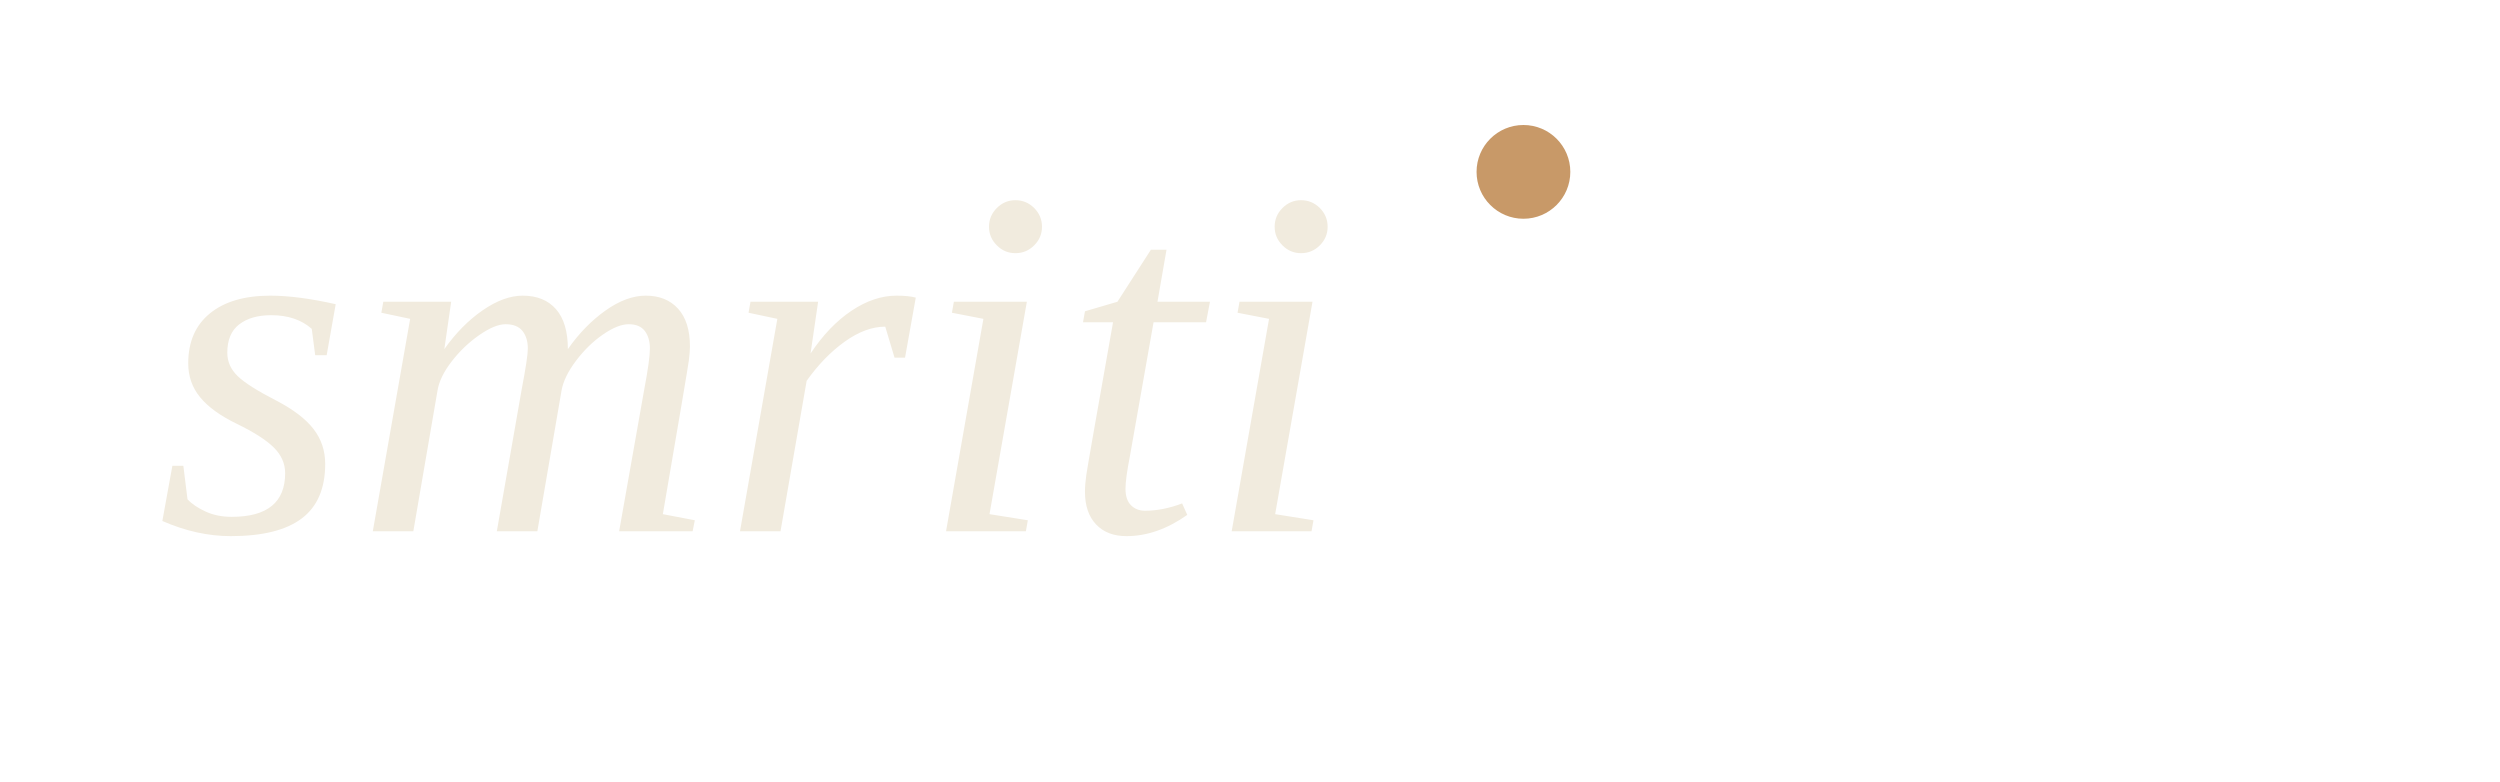
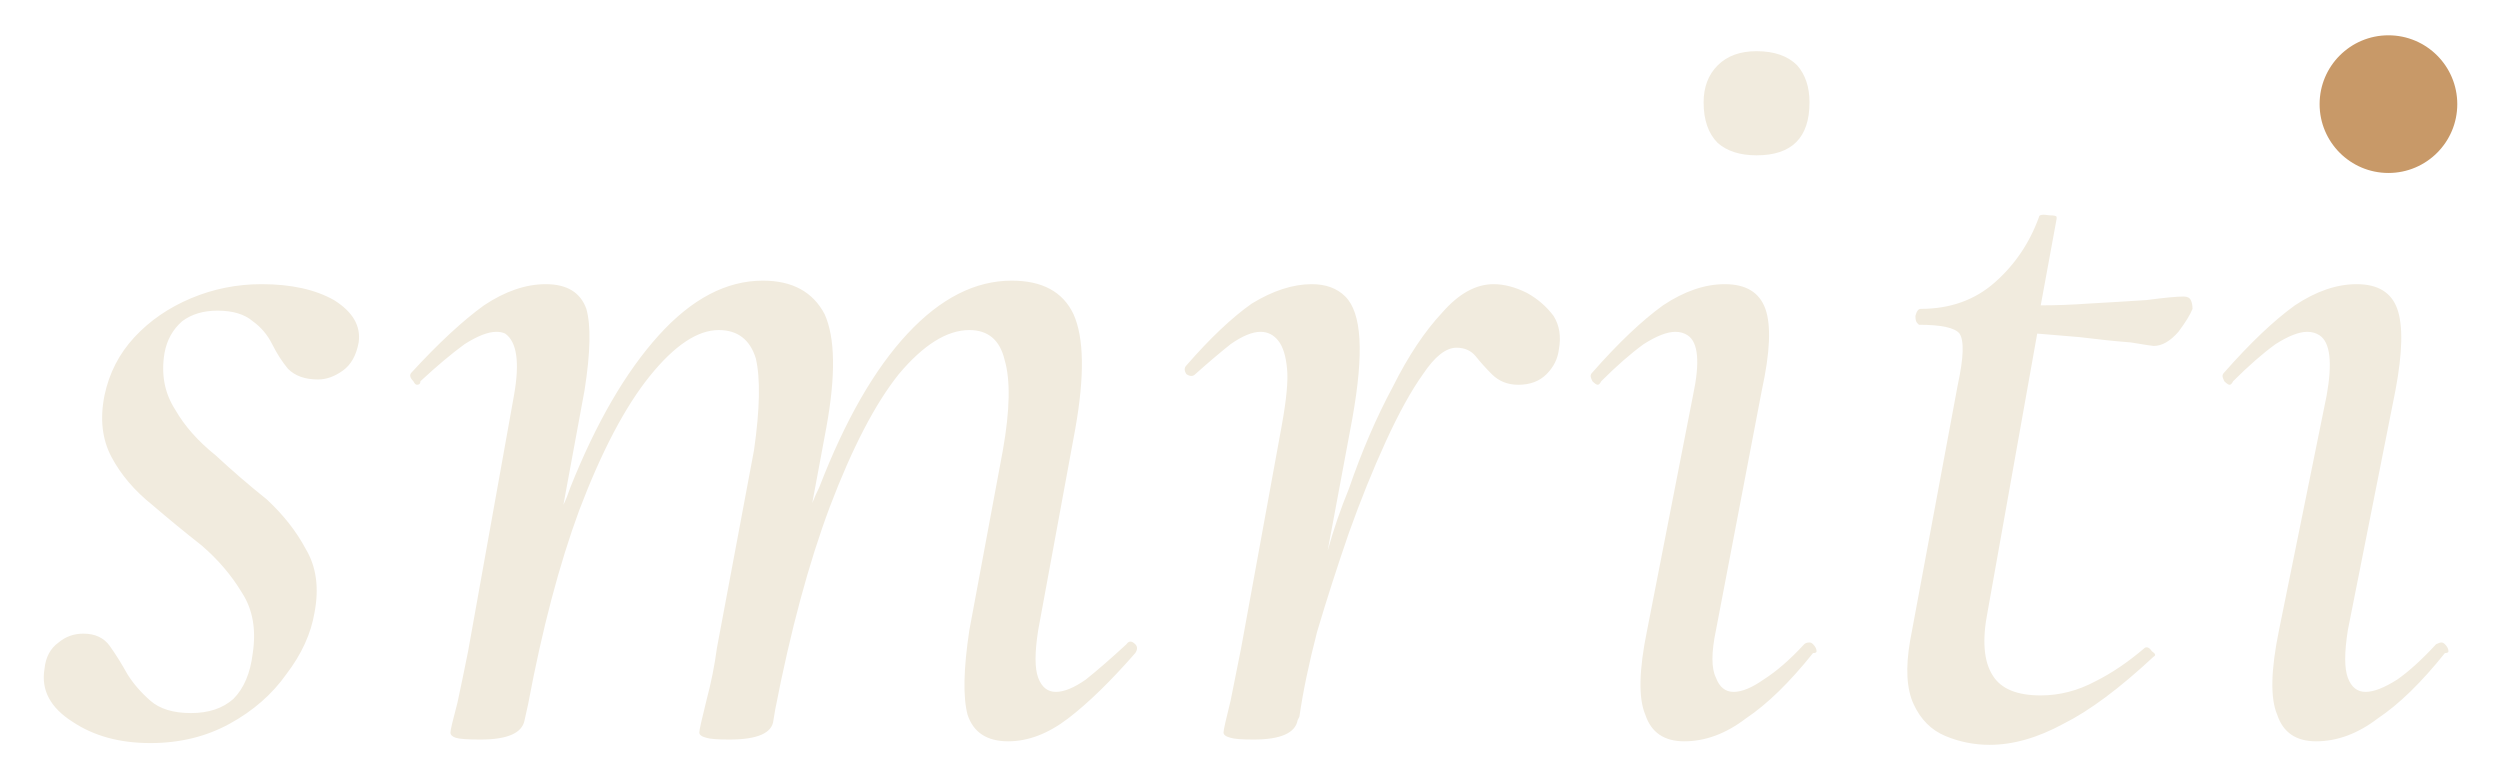
- <svg xmlns="http://www.w3.org/2000/svg" viewBox="0 0 320 100" width="320" height="100" role="img" aria-label="Smriti">
-   <text x="20" y="68" font-family="'Cormorant Garamond', Cormorant, 'Iowan Old Style', Garamond, 'Times New Roman', serif" font-style="italic" font-weight="500" font-size="64" letter-spacing="0.5" fill="#f1ebde">smriti</text>
-   <circle cx="195" cy="22" r="6" fill="#c89968" />
+ <svg xmlns="http://www.w3.org/2000/svg" viewBox="0 0 140.8 44.2" width="282" height="88" role="img" aria-label="Smriti">
+   <style>
+     .wordmark { fill: #f1ebde; }
+   </style>
+   <path class="wordmark" d="M8.1 42.1Q5.5 42.1 3.7 40.9Q1.8 39.7 2.1 37.9Q2.2 36.9 2.9 36.4Q3.5 35.9 4.3 35.9Q5.3 35.9 5.8 36.6Q6.3 37.3 6.8 38.2Q7.3 39 8.1 39.7Q8.9 40.4 10.4 40.4Q11.9 40.4 12.8 39.6Q13.7 38.7 13.9 37Q14.2 35 13.3 33.6Q12.4 32.1 11 30.9Q9.6 29.8 8.2 28.6Q6.7 27.4 5.9 25.9Q5.1 24.4 5.5 22.4Q5.9 20.5 7.2 19.1Q8.5 17.7 10.4 16.9Q12.3 16.1 14.4 16.1Q16.9 16.1 18.5 17Q20.1 18 19.9 19.4Q19.7 20.5 19 21Q18.3 21.5 17.6 21.5Q16.5 21.5 15.9 20.9Q15.4 20.3 15 19.5Q14.6 18.7 13.9 18.2Q13.2 17.6 11.9 17.6Q10.7 17.6 9.9 18.2Q9.1 18.9 8.9 20Q8.6 21.8 9.5 23.2Q10.3 24.6 11.8 25.8Q13.2 27.1 14.7 28.3Q16.1 29.6 16.9 31.1Q17.8 32.6 17.4 34.7Q17.1 36.5 15.8 38.2Q14.6 39.9 12.6 41Q10.6 42.1 8.1 42.1ZM56.7 42Q54.9 42 54.4 40.5Q54 39 54.5 35.7L56.4 25.5Q57 22.1 56.5 20.4Q56.1 18.7 54.5 18.7Q52.6 18.7 50.5 21.2Q48.5 23.7 46.6 28.7Q44.8 33.5 43.5 40.2L43.4 40.8Q43.3 41.9 40.9 41.9Q39.9 41.9 39.6 41.8Q39.2 41.7 39.2 41.5Q39.2 41.3 39.6 39.7Q40 38.2 40.2 36.7L42.3 25.5Q42.8 22 42.4 20.3Q41.9 18.7 40.3 18.7Q38.5 18.7 36.4 21.3Q34.3 23.9 32.4 28.9Q30.7 33.5 29.5 39.9L29.3 40.8Q29.1 41.9 26.8 41.9Q25.7 41.9 25.4 41.8Q25.1 41.7 25.1 41.5Q25.1 41.3 25.5 39.8Q25.8 38.4 26.1 36.9L28.7 22.4Q29.2 19.6 28.2 18.9Q28 18.8 27.7 18.8Q27 18.8 25.9 19.5Q24.8 20.3 23.4 21.6Q23.4 21.8 23.2 21.8Q23.1 21.8 23 21.6Q22.7 21.3 22.9 21.1Q25.2 18.6 27 17.3Q28.8 16.1 30.5 16.1Q32.3 16.1 32.8 17.5Q33.2 18.9 32.7 22.1L31.5 28.6Q31.7 28.2 31.9 27.6Q34.1 22.1 36.9 19Q39.7 15.9 42.8 15.9Q45.3 15.9 46.3 17.8Q47.2 19.8 46.4 24.2L45.6 28.5Q45.8 28 46 27.6Q48.2 21.9 51 18.9Q53.8 15.9 56.9 15.9Q59.5 15.9 60.4 17.8Q61.3 19.8 60.5 24.3L58.4 35.7Q58.1 37.6 58.4 38.4Q58.7 39.2 59.4 39.2Q60.1 39.2 61.1 38.5Q62.1 37.7 63.4 36.5Q63.6 36.2 63.9 36.5Q64.1 36.7 63.9 37Q61.8 39.4 60.1 40.7Q58.4 42 56.7 42ZM73.1 40.8Q72.9 41.9 70.6 41.9Q69.6 41.9 69.3 41.8Q68.9 41.7 68.9 41.5Q68.9 41.3 69.3 39.7Q69.6 38.2 69.9 36.7L72.2 24.1Q72.6 21.9 72.5 20.9Q72.4 19.8 72 19.3Q71.6 18.8 71 18.8Q70.3 18.8 69.3 19.5Q68.3 20.3 67.3 21.2Q67.1 21.4 66.8 21.2Q66.6 20.9 66.8 20.7Q68.8 18.4 70.5 17.2Q72.3 16.1 73.9 16.1Q75.1 16.1 75.8 16.8Q76.5 17.5 76.6 19.2Q76.7 20.9 76.2 23.7L74.8 31.2Q75.3 29.4 76 27.7Q77.1 24.5 78.5 21.9Q79.8 19.3 81.3 17.7Q82.7 16.1 84.2 16.1Q85.1 16.1 86.1 16.6Q87 17.1 87.6 17.9Q88.1 18.7 87.9 19.8Q87.8 20.6 87.2 21.2Q86.6 21.8 85.6 21.8Q84.7 21.8 84.1 21.2Q83.6 20.7 83.2 20.2Q82.8 19.7 82.1 19.7Q81.2 19.7 80.2 21.2Q79.2 22.6 78.1 25Q77 27.4 76 30.2Q75 33.1 74.2 35.8Q73.5 38.5 73.2 40.6ZM95 42Q93.3 42 92.8 40.5Q92.2 39.1 92.9 35.7L95.5 22.4Q96.1 19.6 95.2 19Q94.9 18.8 94.5 18.8Q93.8 18.8 92.7 19.5Q91.6 20.3 90.3 21.6Q90.2 21.8 90.1 21.8Q90 21.8 89.8 21.6Q89.7 21.4 89.7 21.3Q89.7 21.2 89.8 21.1Q92 18.6 93.8 17.3Q95.6 16.1 97.3 16.1Q99.1 16.1 99.6 17.5Q100.1 18.9 99.4 22.1L96.8 35.7Q96.4 37.6 96.8 38.4Q97.1 39.2 97.8 39.2Q98.5 39.2 99.5 38.5Q100.6 37.8 101.8 36.5Q101.9 36.4 102.1 36.4Q102.2 36.4 102.3 36.5Q102.5 36.7 102.5 36.9Q102.5 37 102.3 37Q100.3 39.5 98.5 40.7Q96.8 42 95 42ZM99.1 8.8Q97.7 8.8 96.9 8.1Q96.1 7.3 96.1 5.8Q96.1 4.5 96.9 3.7Q97.7 2.9 99.1 2.9Q100.6 2.9 101.4 3.7Q102.1 4.5 102.1 5.8Q102.1 8.8 99.1 8.8ZM112.3 42.2Q111 42.2 109.8 41.7Q108.6 41.2 108 39.9Q107.4 38.6 107.8 36.3L110.5 21.8Q111 19.5 110.6 18.9Q110.2 18.4 108.3 18.4Q108.3 18.4 108.2 18.3Q108.1 18.2 108.1 17.9Q108.2 17.5 108.4 17.5Q110.9 17.5 112.6 16Q114.3 14.5 115.1 12.3Q115.1 12.1 115.7 12.2Q116.1 12.2 116.1 12.3Q116.1 12.4 116.1 12.4L115.2 17.3Q116.5 17.3 117.9 17.2Q119.7 17.1 121.2 17Q122.7 16.8 123.3 16.8Q123.6 16.8 123.7 17Q123.8 17.2 123.8 17.5Q123.6 18 123 18.8Q122.3 19.6 121.6 19.6Q121.5 19.6 120.3 19.4Q119 19.3 117.4 19.1Q116.1 19 115 18.9L112.2 34.6Q111.7 37.1 112.5 38.3Q113.2 39.4 115.2 39.4Q116.8 39.4 118.3 38.6Q119.7 37.9 121.1 36.7Q121.3 36.6 121.5 36.9Q121.8 37.1 121.6 37.2Q118.7 39.9 116.5 41Q114.3 42.2 112.3 42.2ZM130.8 42Q129.1 42 128.6 40.5Q128 39.1 128.7 35.7L131.4 22.4Q131.9 19.6 131 19Q130.7 18.8 130.3 18.8Q129.6 18.8 128.5 19.5Q127.4 20.3 126.1 21.6Q126 21.8 125.9 21.8Q125.8 21.8 125.6 21.6Q125.5 21.4 125.5 21.3Q125.5 21.2 125.6 21.1Q127.8 18.6 129.6 17.3Q131.4 16.1 133.1 16.1Q134.9 16.1 135.4 17.5Q135.9 18.9 135.3 22.1L132.6 35.7Q132.3 37.6 132.6 38.4Q132.9 39.2 133.6 39.2Q134.3 39.2 135.4 38.5Q136.4 37.8 137.6 36.5Q137.8 36.4 137.9 36.4Q138 36.4 138.1 36.5Q138.3 36.7 138.3 36.9Q138.3 37 138.1 37Q136.1 39.5 134.3 40.7Q132.6 42 130.8 42Z" />
+   <circle cx="134.9" cy="5.9" r="3.9" fill="#c89968" />
</svg>
